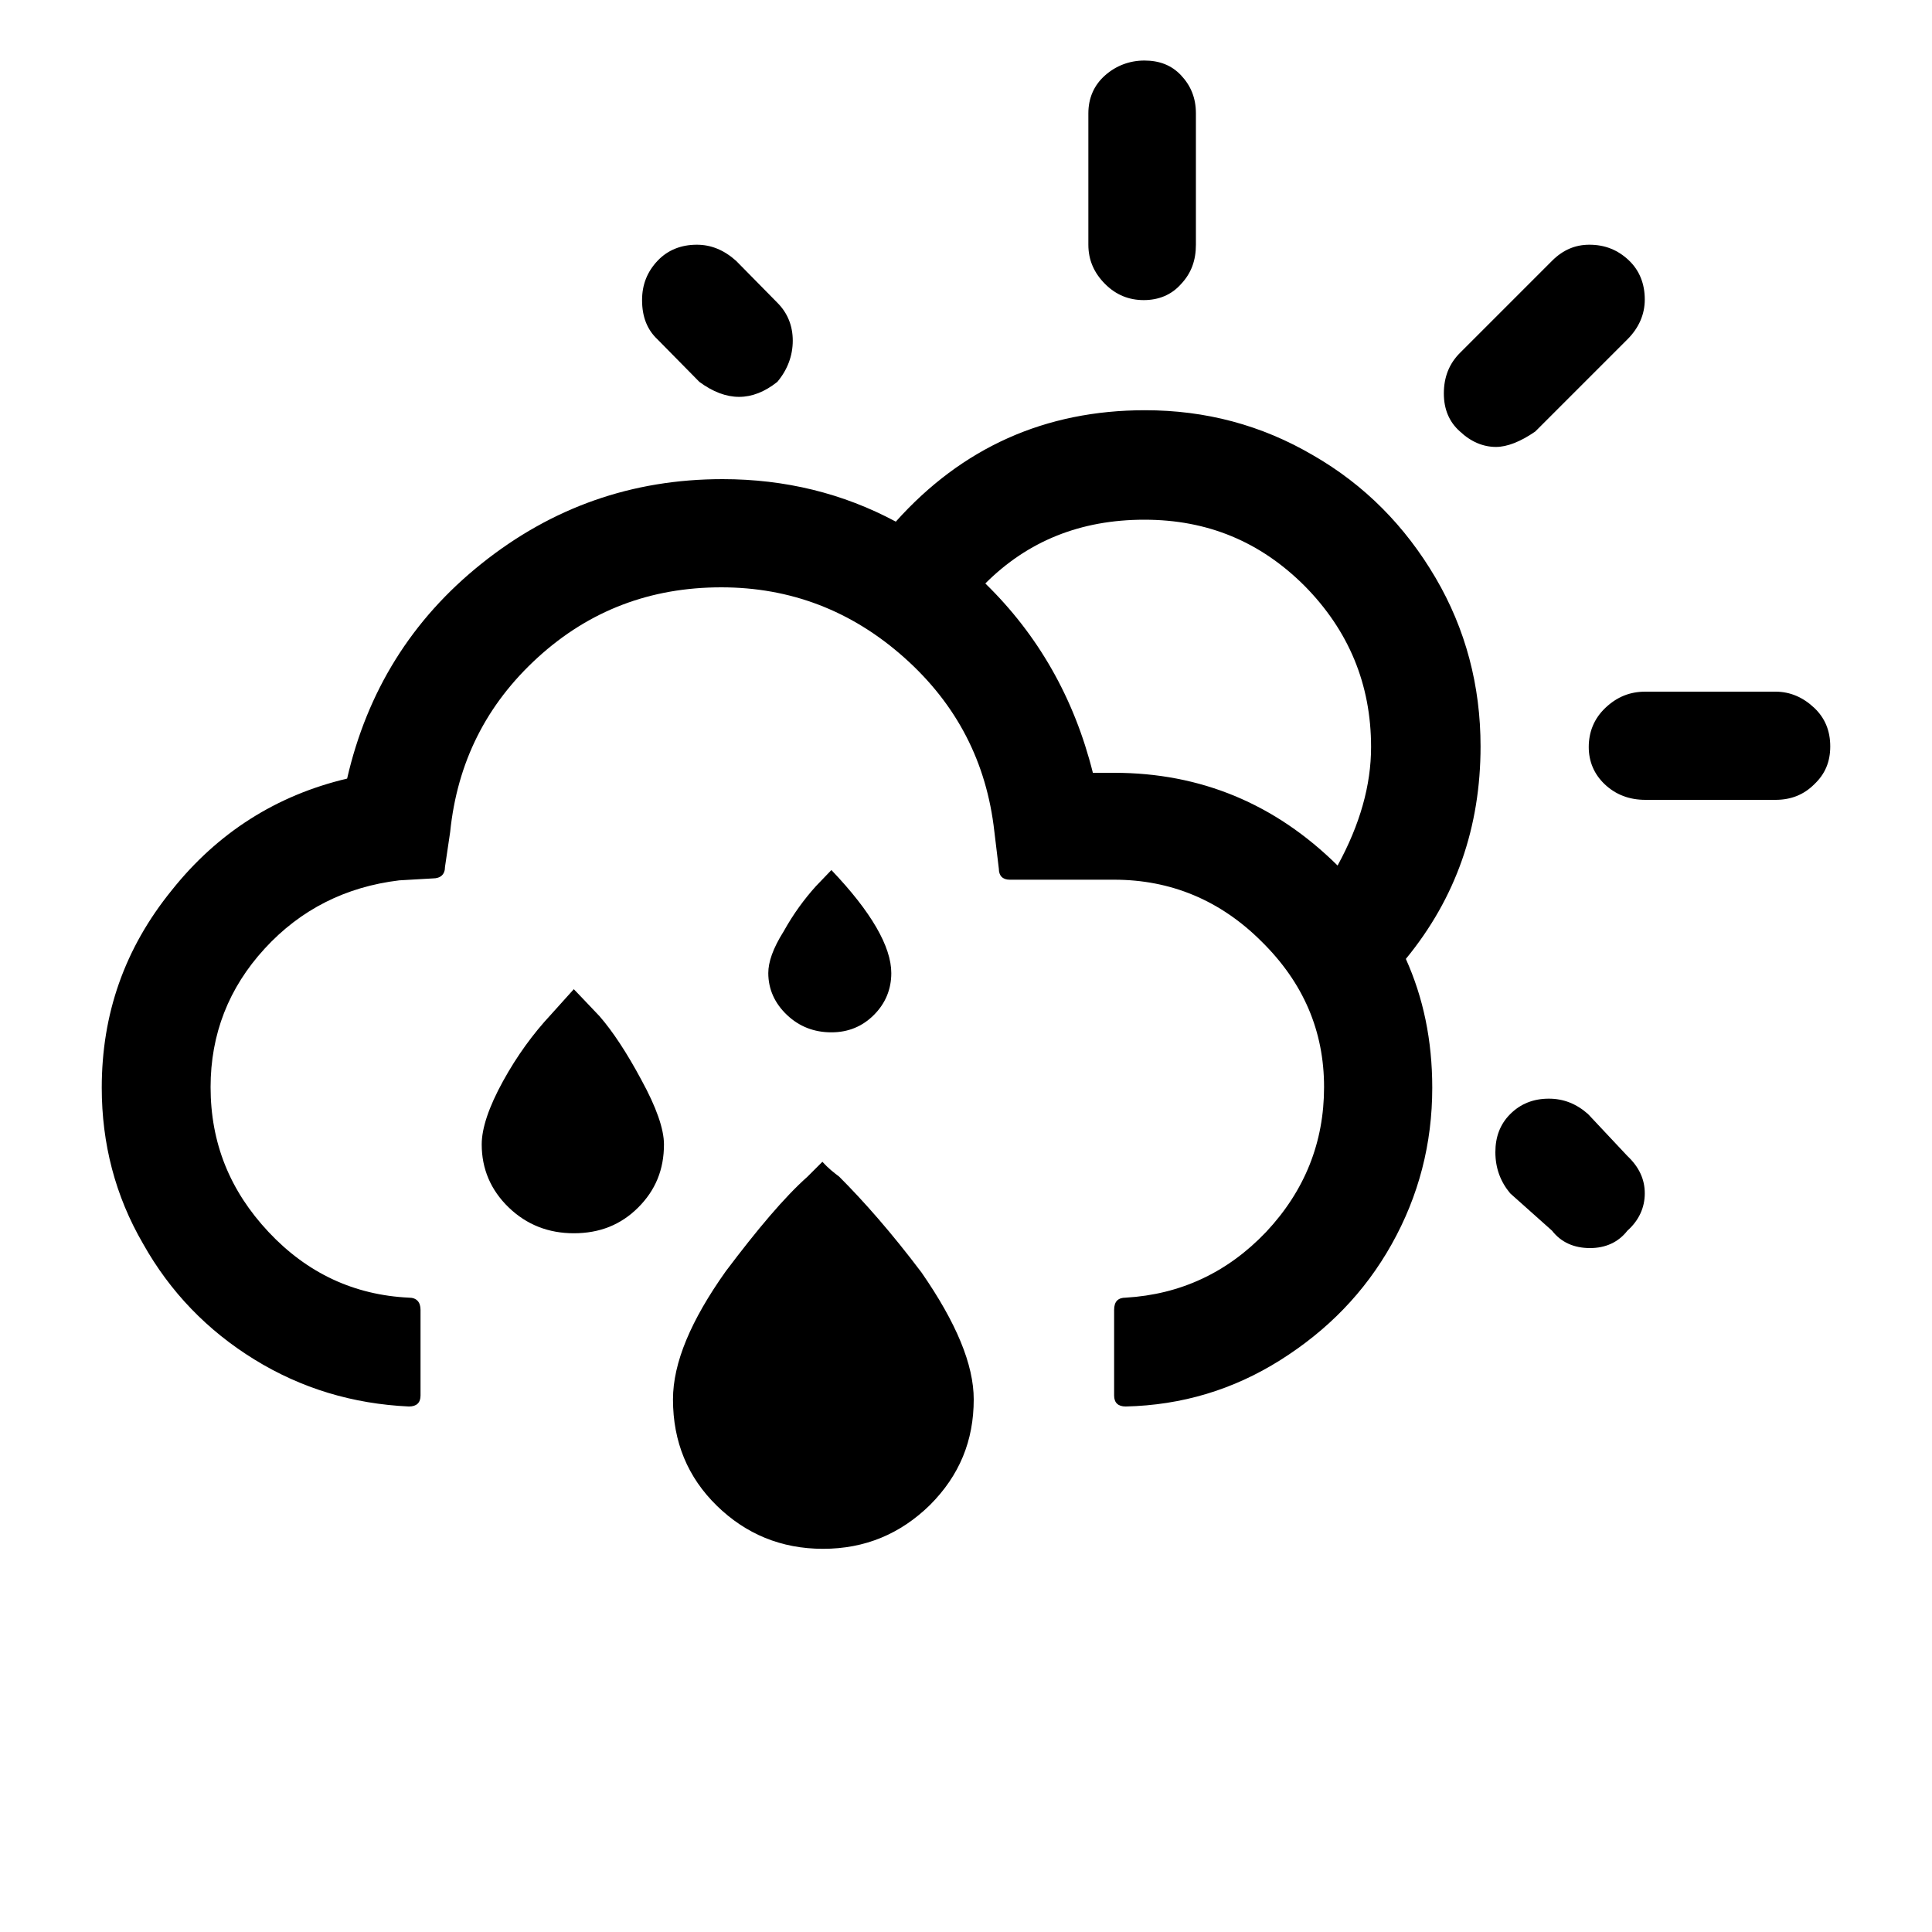
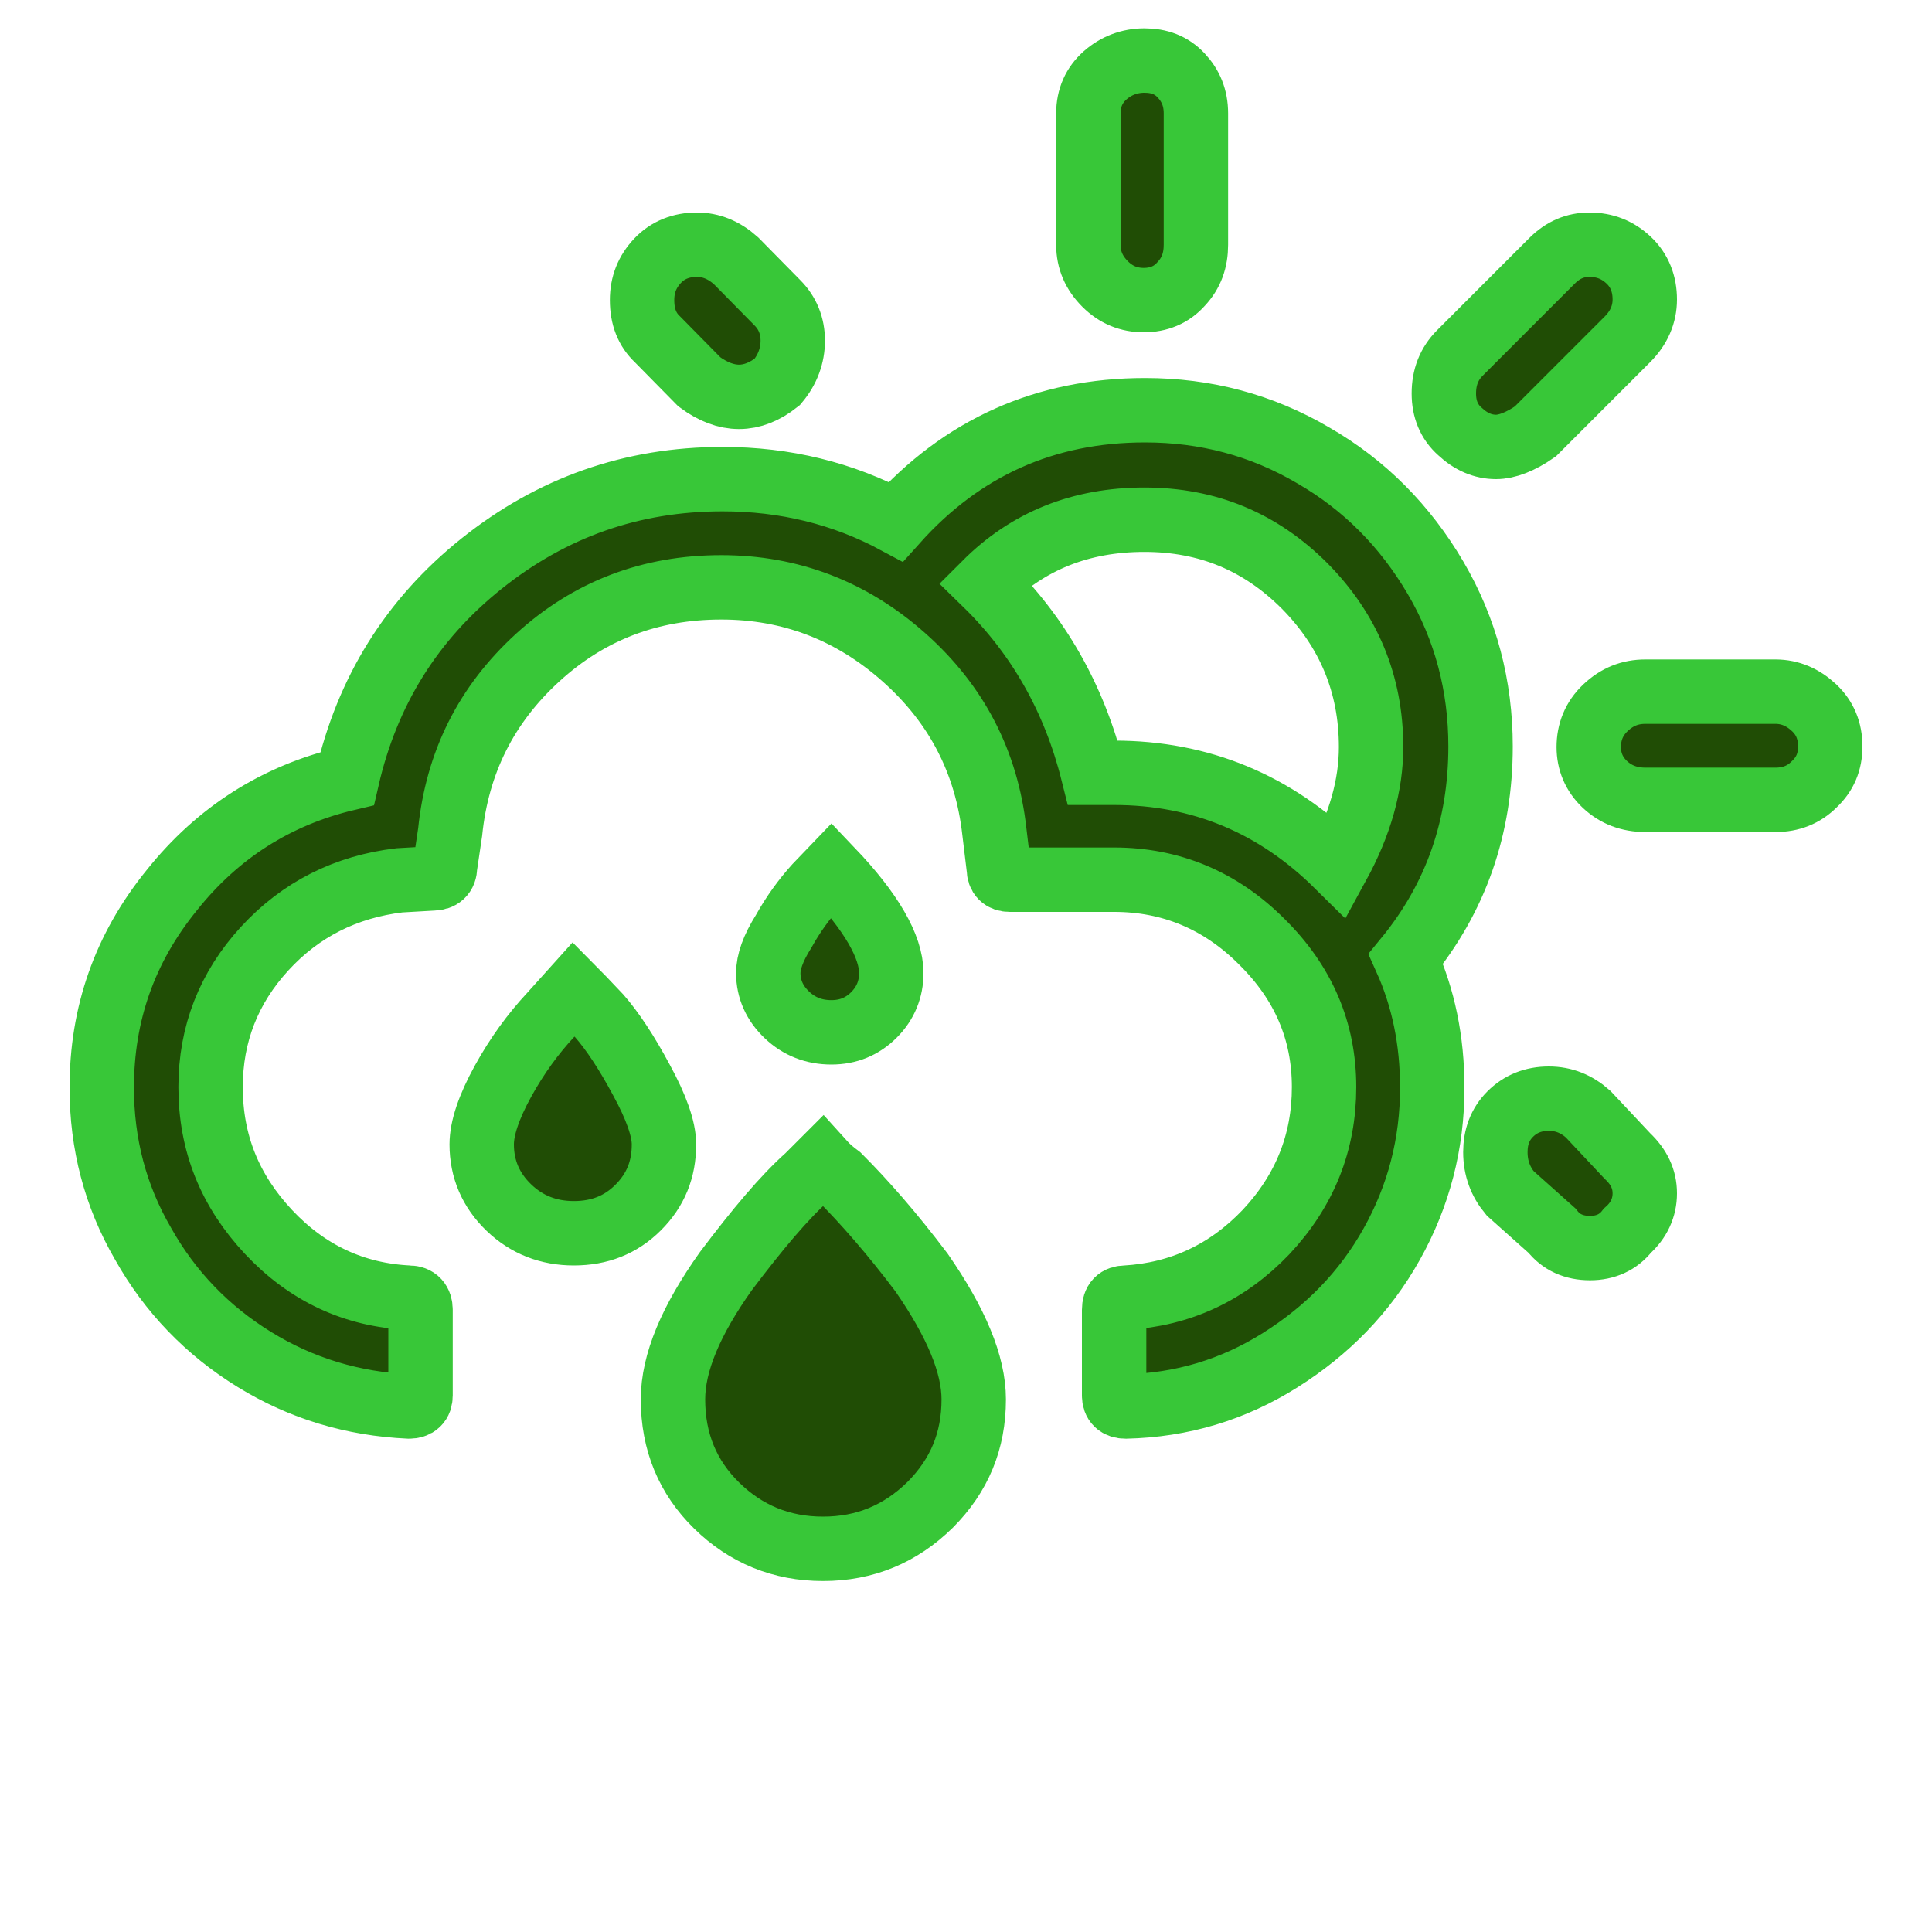
<svg xmlns="http://www.w3.org/2000/svg" version="1.1" id="Layer_1" x="0px" y="0px" viewBox="0 0 30 30" style="enable-background:new 0 0 30 30;" xml:space="preserve">
-   <path d="M1.58,16.89c0,0.87,0.21,1.68,0.64,2.42c0.42,0.75,1,1.35,1.73,1.8c0.73,0.45,1.53,0.69,2.4,0.73  c0.12,0,0.18-0.06,0.18-0.17v-1.33c0-0.12-0.06-0.19-0.18-0.19c-0.85-0.04-1.58-0.38-2.18-1.02s-0.9-1.38-0.9-2.25  c0-0.82,0.28-1.54,0.84-2.15s1.26-0.96,2.09-1.06l0.52-0.03c0.12,0,0.19-0.06,0.19-0.18l0.08-0.54c0.11-1.08,0.56-1.98,1.36-2.71  c0.8-0.73,1.75-1.09,2.85-1.09c1.07,0,2.02,0.36,2.84,1.09c0.82,0.73,1.28,1.63,1.4,2.7l0.07,0.58c0,0.11,0.06,0.17,0.17,0.17h1.62  c0.88,0,1.65,0.32,2.29,0.96c0.65,0.64,0.97,1.39,0.97,2.26c0,0.86-0.3,1.61-0.9,2.25c-0.6,0.63-1.33,0.97-2.18,1.02  c-0.12,0-0.18,0.06-0.18,0.19v1.33c0,0.11,0.06,0.17,0.18,0.17c0.87-0.02,1.67-0.26,2.4-0.72s1.31-1.05,1.73-1.8  s0.63-1.56,0.63-2.43c0-0.74-0.14-1.4-0.41-2c0.78-0.95,1.16-2.05,1.16-3.3c0-0.94-0.23-1.82-0.7-2.62s-1.1-1.44-1.9-1.9  c-0.8-0.47-1.67-0.7-2.61-0.7c-1.55,0-2.84,0.58-3.87,1.73c-0.82-0.44-1.72-0.66-2.69-0.66c-1.41,0-2.65,0.44-3.74,1.31  s-1.78,1.99-2.09,3.34c-1.1,0.26-2.01,0.84-2.72,1.73C1.93,14.73,1.58,15.75,1.58,16.89z M7.48,17.77c0,0.38,0.14,0.71,0.42,0.98  s0.62,0.4,1.01,0.4c0.4,0,0.73-0.13,1-0.4c0.27-0.27,0.4-0.59,0.4-0.98c0-0.24-0.12-0.58-0.35-1c-0.23-0.43-0.45-0.76-0.65-0.99  c-0.21-0.22-0.35-0.37-0.4-0.42l-0.36,0.4c-0.27,0.29-0.52,0.63-0.74,1.03S7.48,17.52,7.48,17.77z M9.97,4.66  c0,0.26,0.08,0.46,0.24,0.61l0.65,0.66c0.42,0.31,0.82,0.31,1.21,0c0.16-0.19,0.24-0.41,0.24-0.64c0-0.23-0.08-0.43-0.24-0.59  l-0.64-0.65c-0.19-0.17-0.39-0.25-0.61-0.25c-0.24,0-0.45,0.08-0.61,0.25C10.05,4.22,9.97,4.42,9.97,4.66z M10.45,21.73  c0,0.66,0.23,1.21,0.68,1.65s1,0.67,1.65,0.67c0.65,0,1.2-0.23,1.66-0.68c0.46-0.46,0.68-1,0.68-1.64c0-0.54-0.27-1.19-0.81-1.97  c-0.46-0.61-0.89-1.1-1.28-1.49c-0.08-0.06-0.17-0.13-0.26-0.23l-0.23,0.23c-0.36,0.32-0.78,0.82-1.27,1.47  C10.73,20.5,10.45,21.16,10.45,21.73z M11.93,15.11c0,0.25,0.1,0.47,0.29,0.65c0.19,0.18,0.42,0.27,0.69,0.27  c0.26,0,0.48-0.09,0.66-0.27c0.18-0.18,0.27-0.4,0.27-0.65c0-0.41-0.31-0.95-0.93-1.6l-0.24,0.25c-0.18,0.2-0.35,0.43-0.5,0.7  C12,14.73,11.93,14.94,11.93,15.11z M15.3,9.06c0.66-0.66,1.48-0.99,2.47-0.99c0.98,0,1.8,0.34,2.49,1.03  c0.68,0.69,1.03,1.52,1.03,2.5c0,0.59-0.17,1.2-0.52,1.84C19.8,12.48,18.64,12,17.3,12h-0.33C16.68,10.84,16.12,9.86,15.3,9.06z   M16.9,3.8c0,0.24,0.09,0.44,0.26,0.61c0.17,0.17,0.37,0.25,0.6,0.25s0.43-0.08,0.58-0.25c0.16-0.17,0.23-0.37,0.23-0.61V1.76  c0-0.24-0.08-0.43-0.23-0.59S18,0.94,17.77,0.94s-0.44,0.08-0.61,0.23S16.9,1.52,16.9,1.76V3.8z M22.42,6.11  c0,0.24,0.08,0.44,0.25,0.59c0.17,0.16,0.36,0.24,0.56,0.24c0.17,0,0.38-0.08,0.61-0.24l1.43-1.43c0.18-0.18,0.27-0.39,0.27-0.62  c0-0.24-0.08-0.45-0.25-0.61c-0.17-0.16-0.37-0.24-0.61-0.24c-0.22,0-0.41,0.08-0.58,0.25l-1.43,1.43  C22.5,5.65,22.42,5.86,22.42,6.11z M23.22,17.89c0,0.25,0.08,0.46,0.23,0.64l0.65,0.58c0.14,0.18,0.34,0.27,0.59,0.27  c0.24,0,0.44-0.09,0.58-0.27c0.18-0.16,0.27-0.36,0.27-0.58c0-0.22-0.09-0.41-0.27-0.58l-0.61-0.65c-0.18-0.16-0.38-0.24-0.61-0.24  c-0.24,0-0.44,0.08-0.6,0.24S23.22,17.66,23.22,17.89z M24.67,11.6c0,0.22,0.08,0.42,0.25,0.58c0.17,0.16,0.38,0.24,0.63,0.24h2.02  c0.24,0,0.44-0.08,0.6-0.24c0.17-0.16,0.25-0.35,0.25-0.59c0-0.24-0.08-0.44-0.25-0.6s-0.37-0.25-0.6-0.25h-2.02  c-0.24,0-0.44,0.08-0.62,0.25S24.67,11.37,24.67,11.6z" />
+   <path stroke="#38c738" stroke-width="1" fill="#204d05" d="M1.58,16.89c0,0.87,0.21,1.68,0.64,2.42c0.42,0.75,1,1.35,1.73,1.8c0.73,0.45,1.53,0.69,2.4,0.73  c0.12,0,0.18-0.06,0.18-0.17v-1.33c0-0.12-0.06-0.19-0.18-0.19c-0.85-0.04-1.58-0.38-2.18-1.02s-0.9-1.38-0.9-2.25  c0-0.82,0.28-1.54,0.84-2.15s1.26-0.96,2.09-1.06l0.52-0.03c0.12,0,0.19-0.06,0.19-0.18l0.08-0.54c0.11-1.08,0.56-1.98,1.36-2.71  c0.8-0.73,1.75-1.09,2.85-1.09c1.07,0,2.02,0.36,2.84,1.09c0.82,0.73,1.28,1.63,1.4,2.7l0.07,0.58c0,0.11,0.06,0.17,0.17,0.17h1.62  c0.88,0,1.65,0.32,2.29,0.96c0.65,0.64,0.97,1.39,0.97,2.26c0,0.86-0.3,1.61-0.9,2.25c-0.6,0.63-1.33,0.97-2.18,1.02  c-0.12,0-0.18,0.06-0.18,0.19v1.33c0,0.11,0.06,0.17,0.18,0.17c0.87-0.02,1.67-0.26,2.4-0.72s1.31-1.05,1.73-1.8  s0.63-1.56,0.63-2.43c0-0.74-0.14-1.4-0.41-2c0.78-0.95,1.16-2.05,1.16-3.3c0-0.94-0.23-1.82-0.7-2.62s-1.1-1.44-1.9-1.9  c-0.8-0.47-1.67-0.7-2.61-0.7c-1.55,0-2.84,0.58-3.87,1.73c-0.82-0.44-1.72-0.66-2.69-0.66c-1.41,0-2.65,0.44-3.74,1.31  s-1.78,1.99-2.09,3.34c-1.1,0.26-2.01,0.84-2.72,1.73C1.93,14.73,1.58,15.75,1.58,16.89z M7.48,17.77c0,0.38,0.14,0.71,0.42,0.98  s0.62,0.4,1.01,0.4c0.4,0,0.73-0.13,1-0.4c0.27-0.27,0.4-0.59,0.4-0.98c0-0.24-0.12-0.58-0.35-1c-0.23-0.43-0.45-0.76-0.65-0.99  c-0.21-0.22-0.35-0.37-0.4-0.42l-0.36,0.4c-0.27,0.29-0.52,0.63-0.74,1.03S7.48,17.52,7.48,17.77z M9.97,4.66  c0,0.26,0.08,0.46,0.24,0.61l0.65,0.66c0.42,0.31,0.82,0.31,1.21,0c0.16-0.19,0.24-0.41,0.24-0.64c0-0.23-0.08-0.43-0.24-0.59  l-0.64-0.65c-0.19-0.17-0.39-0.25-0.61-0.25c-0.24,0-0.45,0.08-0.61,0.25C10.05,4.22,9.97,4.42,9.97,4.66z M10.45,21.73  c0,0.66,0.23,1.21,0.68,1.65s1,0.67,1.65,0.67c0.65,0,1.2-0.23,1.66-0.68c0.46-0.46,0.68-1,0.68-1.64c0-0.54-0.27-1.19-0.81-1.97  c-0.46-0.61-0.89-1.1-1.28-1.49c-0.08-0.06-0.17-0.13-0.26-0.23l-0.23,0.23c-0.36,0.32-0.78,0.82-1.27,1.47  C10.73,20.5,10.45,21.16,10.45,21.73z M11.93,15.11c0,0.25,0.1,0.47,0.29,0.65c0.19,0.18,0.42,0.27,0.69,0.27  c0.26,0,0.48-0.09,0.66-0.27c0.18-0.18,0.27-0.4,0.27-0.65c0-0.41-0.31-0.95-0.93-1.6l-0.24,0.25c-0.18,0.2-0.35,0.43-0.5,0.7  C12,14.73,11.93,14.94,11.93,15.11z M15.3,9.06c0.66-0.66,1.48-0.99,2.47-0.99c0.98,0,1.8,0.34,2.49,1.03  c0.68,0.69,1.03,1.52,1.03,2.5c0,0.59-0.17,1.2-0.52,1.84C19.8,12.48,18.64,12,17.3,12h-0.33C16.68,10.84,16.12,9.86,15.3,9.06z   M16.9,3.8c0,0.24,0.09,0.44,0.26,0.61c0.17,0.17,0.37,0.25,0.6,0.25s0.43-0.08,0.58-0.25c0.16-0.17,0.23-0.37,0.23-0.61V1.76  c0-0.24-0.08-0.43-0.23-0.59S18,0.94,17.77,0.94s-0.44,0.08-0.61,0.23S16.9,1.52,16.9,1.76V3.8z M22.42,6.11  c0,0.24,0.08,0.44,0.25,0.59c0.17,0.16,0.36,0.24,0.56,0.24c0.17,0,0.38-0.08,0.61-0.24l1.43-1.43c0.18-0.18,0.27-0.39,0.27-0.62  c0-0.24-0.08-0.45-0.25-0.61c-0.17-0.16-0.37-0.24-0.61-0.24c-0.22,0-0.41,0.08-0.58,0.25l-1.43,1.43  C22.5,5.65,22.42,5.86,22.42,6.11z M23.22,17.89c0,0.25,0.08,0.46,0.23,0.64l0.65,0.58c0.14,0.18,0.34,0.27,0.59,0.27  c0.24,0,0.44-0.09,0.58-0.27c0.18-0.16,0.27-0.36,0.27-0.58c0-0.22-0.09-0.41-0.27-0.58l-0.61-0.65c-0.18-0.16-0.38-0.24-0.61-0.24  c-0.24,0-0.44,0.08-0.6,0.24S23.22,17.66,23.22,17.89z M24.67,11.6c0,0.22,0.08,0.42,0.25,0.58c0.17,0.16,0.38,0.24,0.63,0.24h2.02  c0.24,0,0.44-0.08,0.6-0.24c0.17-0.16,0.25-0.35,0.25-0.59c0-0.24-0.08-0.44-0.25-0.6s-0.37-0.25-0.6-0.25h-2.02  c-0.24,0-0.44,0.08-0.62,0.25S24.67,11.37,24.67,11.6z" />
</svg>
